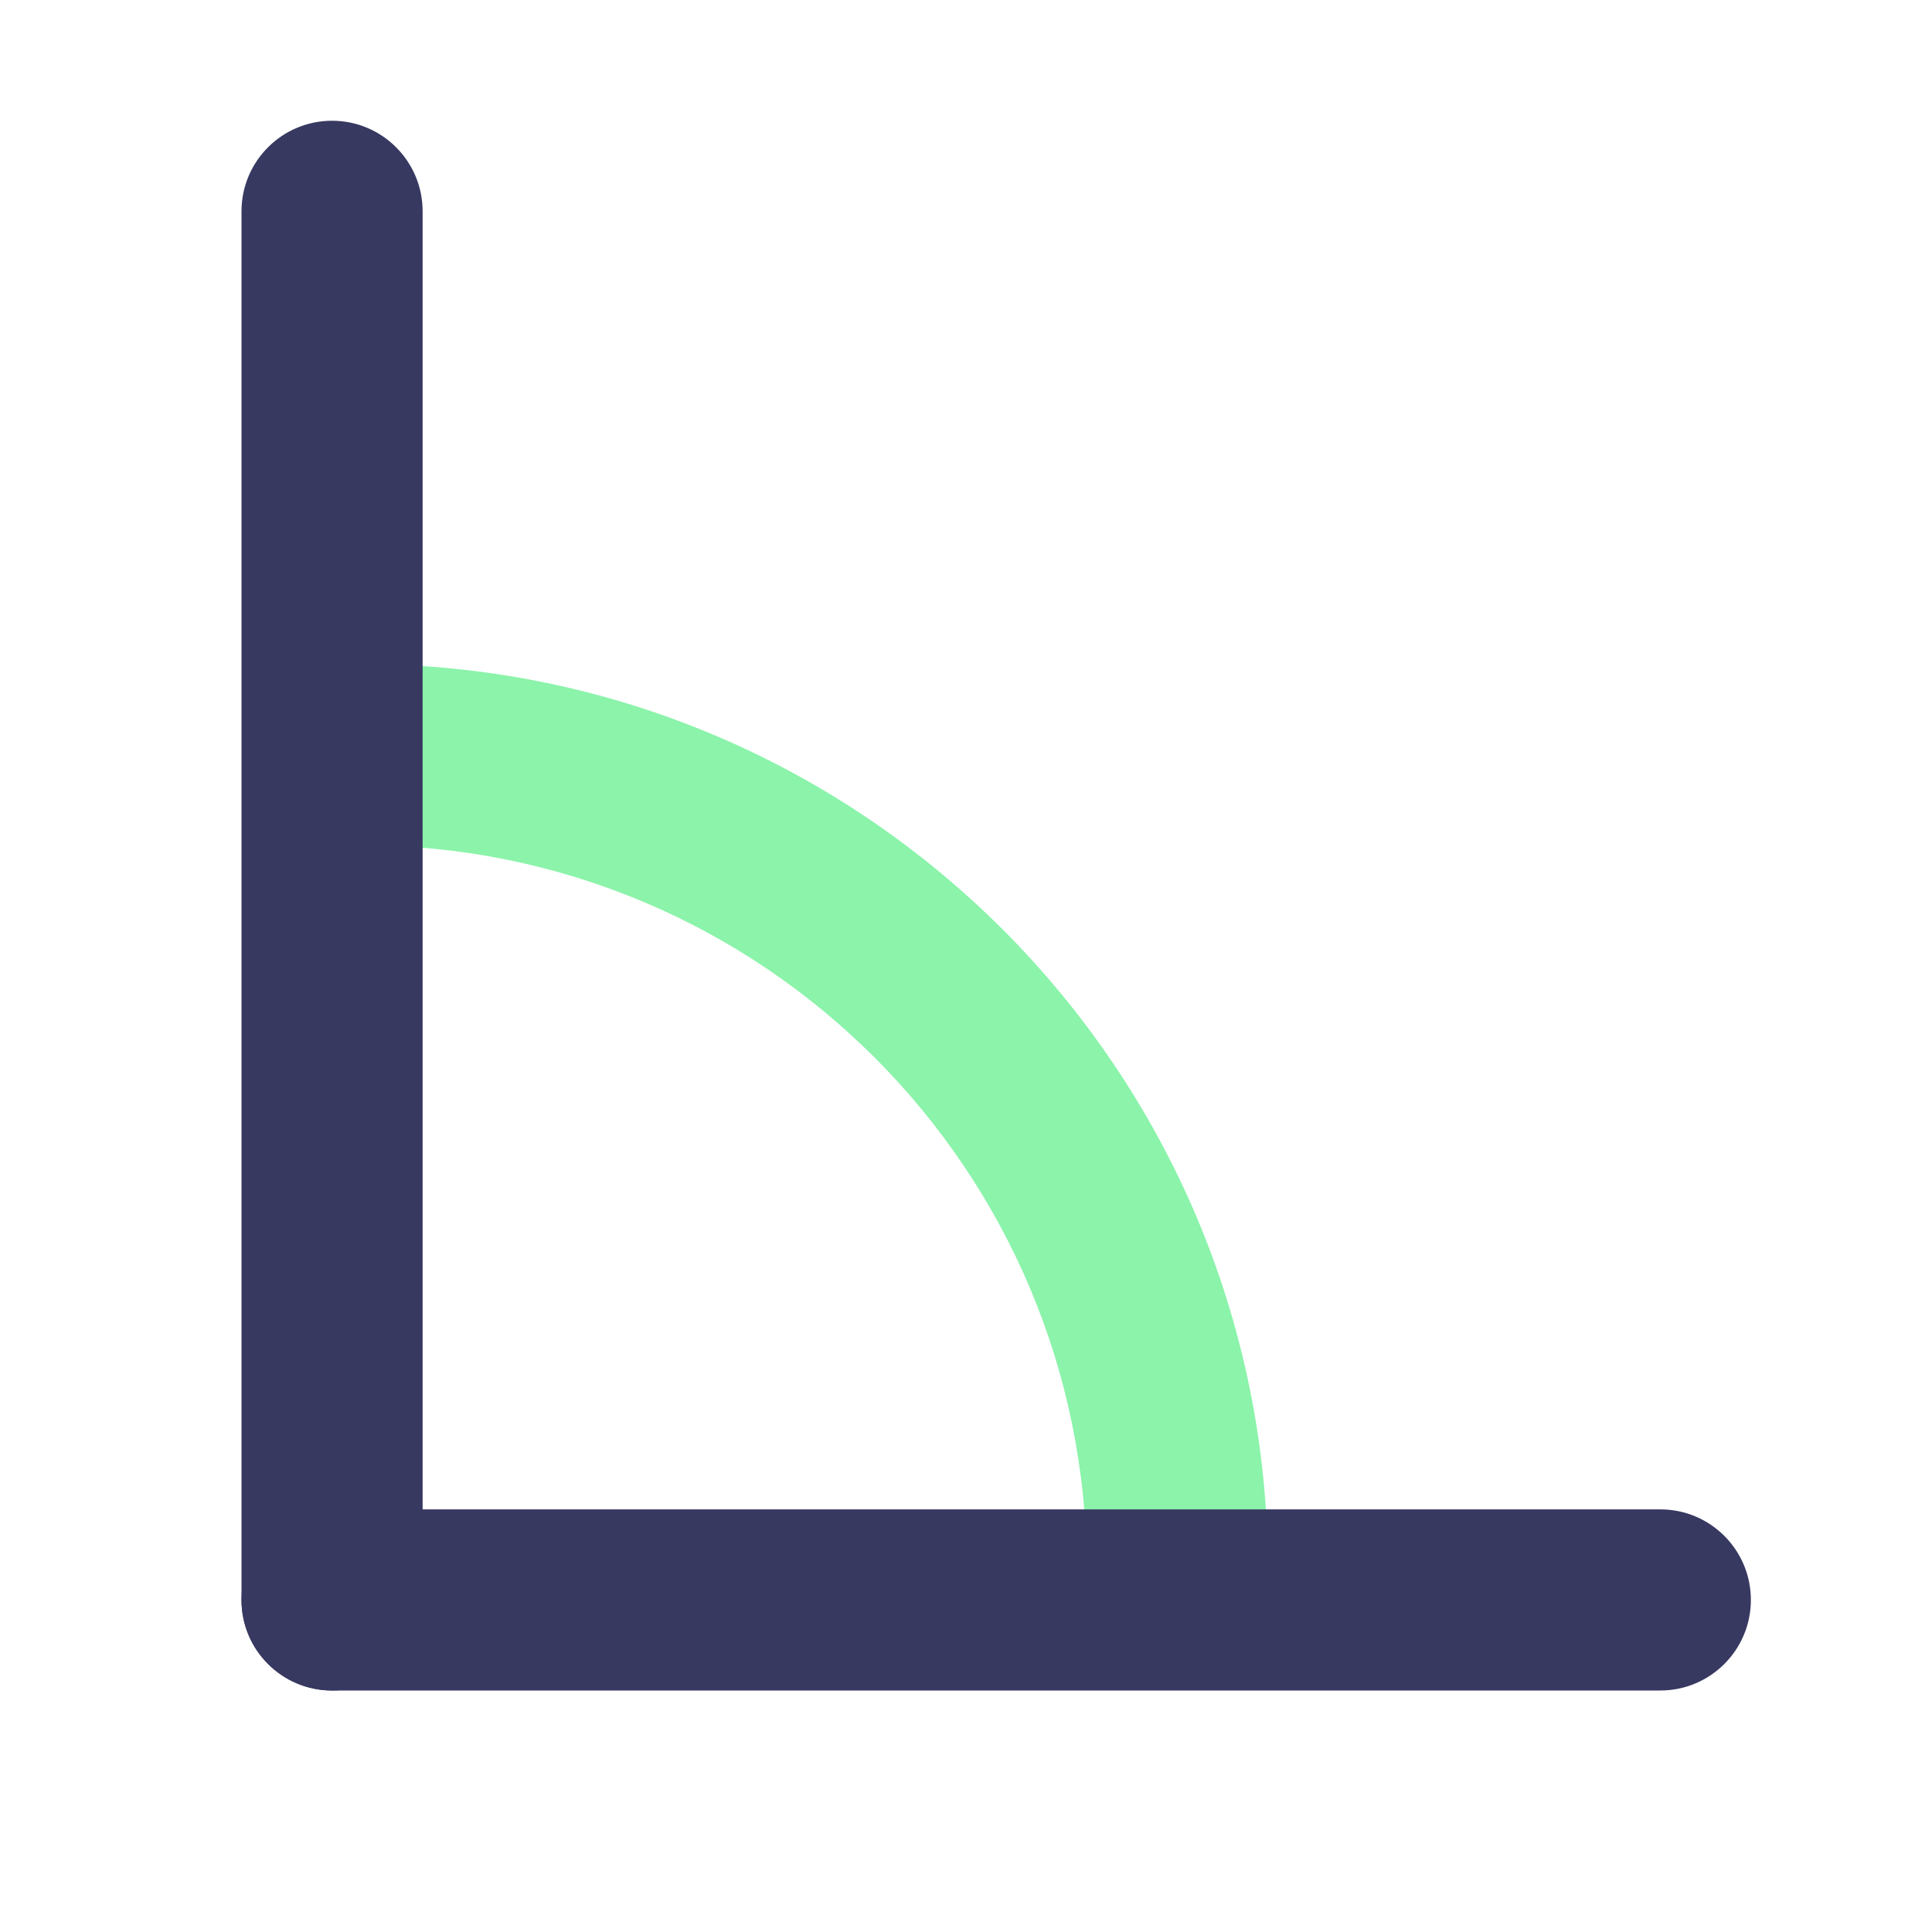
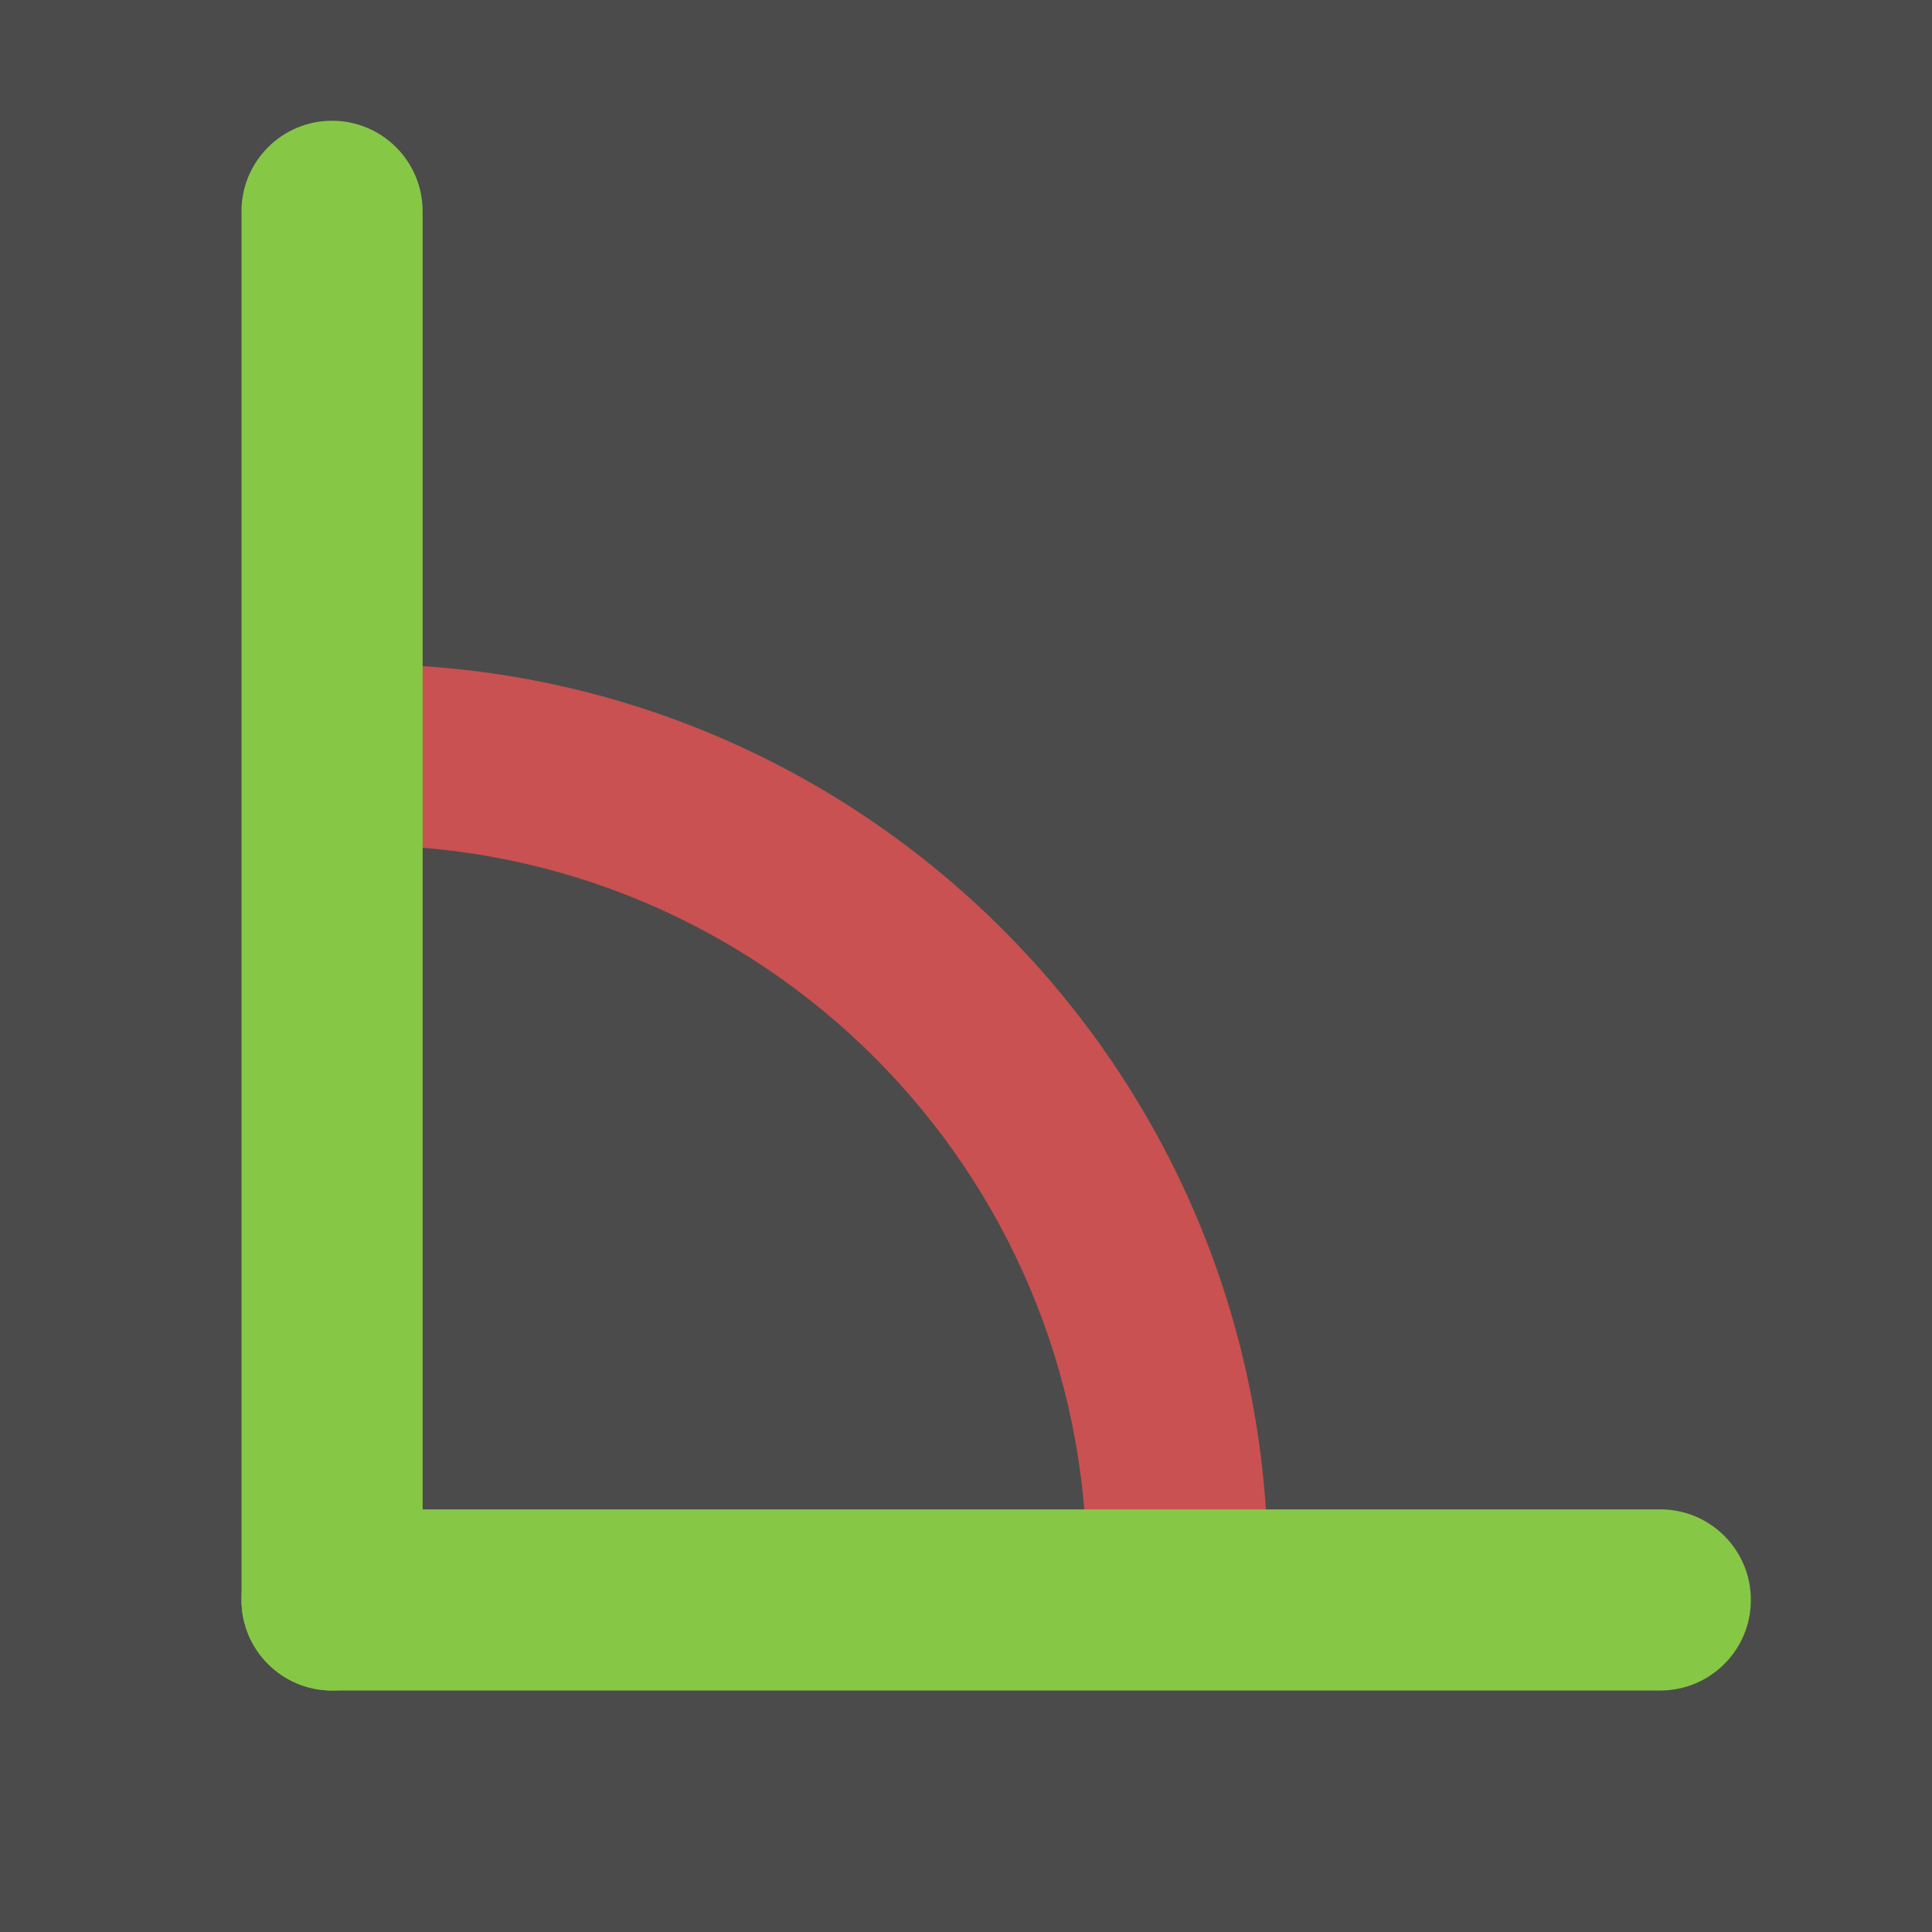
<svg xmlns="http://www.w3.org/2000/svg" width="32" height="32" viewBox="0 0 32 32" fill="none">
-   <path fill-rule="evenodd" clip-rule="evenodd" d="M20.989 26.572C20.996 26.382 21 26.191 21 26C21 17.716 14.284 11 6 11C5.855 11 5.711 11.002 5.568 11.006L5.649 14.005C5.765 14.002 5.883 14 6 14C12.627 14 18 19.373 18 26C18 26.221 17.994 26.44 17.982 26.658L20.989 26.572Z" fill="#8BF3AA" />
-   <rect x="4" y="2" width="3" height="26" rx="1.5" fill="#383961" />
-   <rect x="29" y="25" width="3" height="25" rx="1.5" transform="rotate(90 29 25)" fill="#383961" />
+   <rect width="32" height="32" fill="#4B4B4B" />
+   <path fill-rule="evenodd" clip-rule="evenodd" d="M20.989 26.572C20.996 26.382 21 26.191 21 26C21 17.716 14.284 11 6 11C5.855 11 5.711 11.002 5.568 11.006L5.649 14.005C5.765 14.002 5.883 14 6 14C12.627 14 18 19.373 18 26C18 26.221 17.994 26.44 17.982 26.658L20.989 26.572Z" fill="#C95151" />
+   <rect x="4" y="2" width="3" height="26" rx="1.5" fill="#87C746" />
+   <rect x="29" y="25" width="3" height="25" rx="1.5" transform="rotate(90 29 25)" fill="#87C746" />
</svg>
